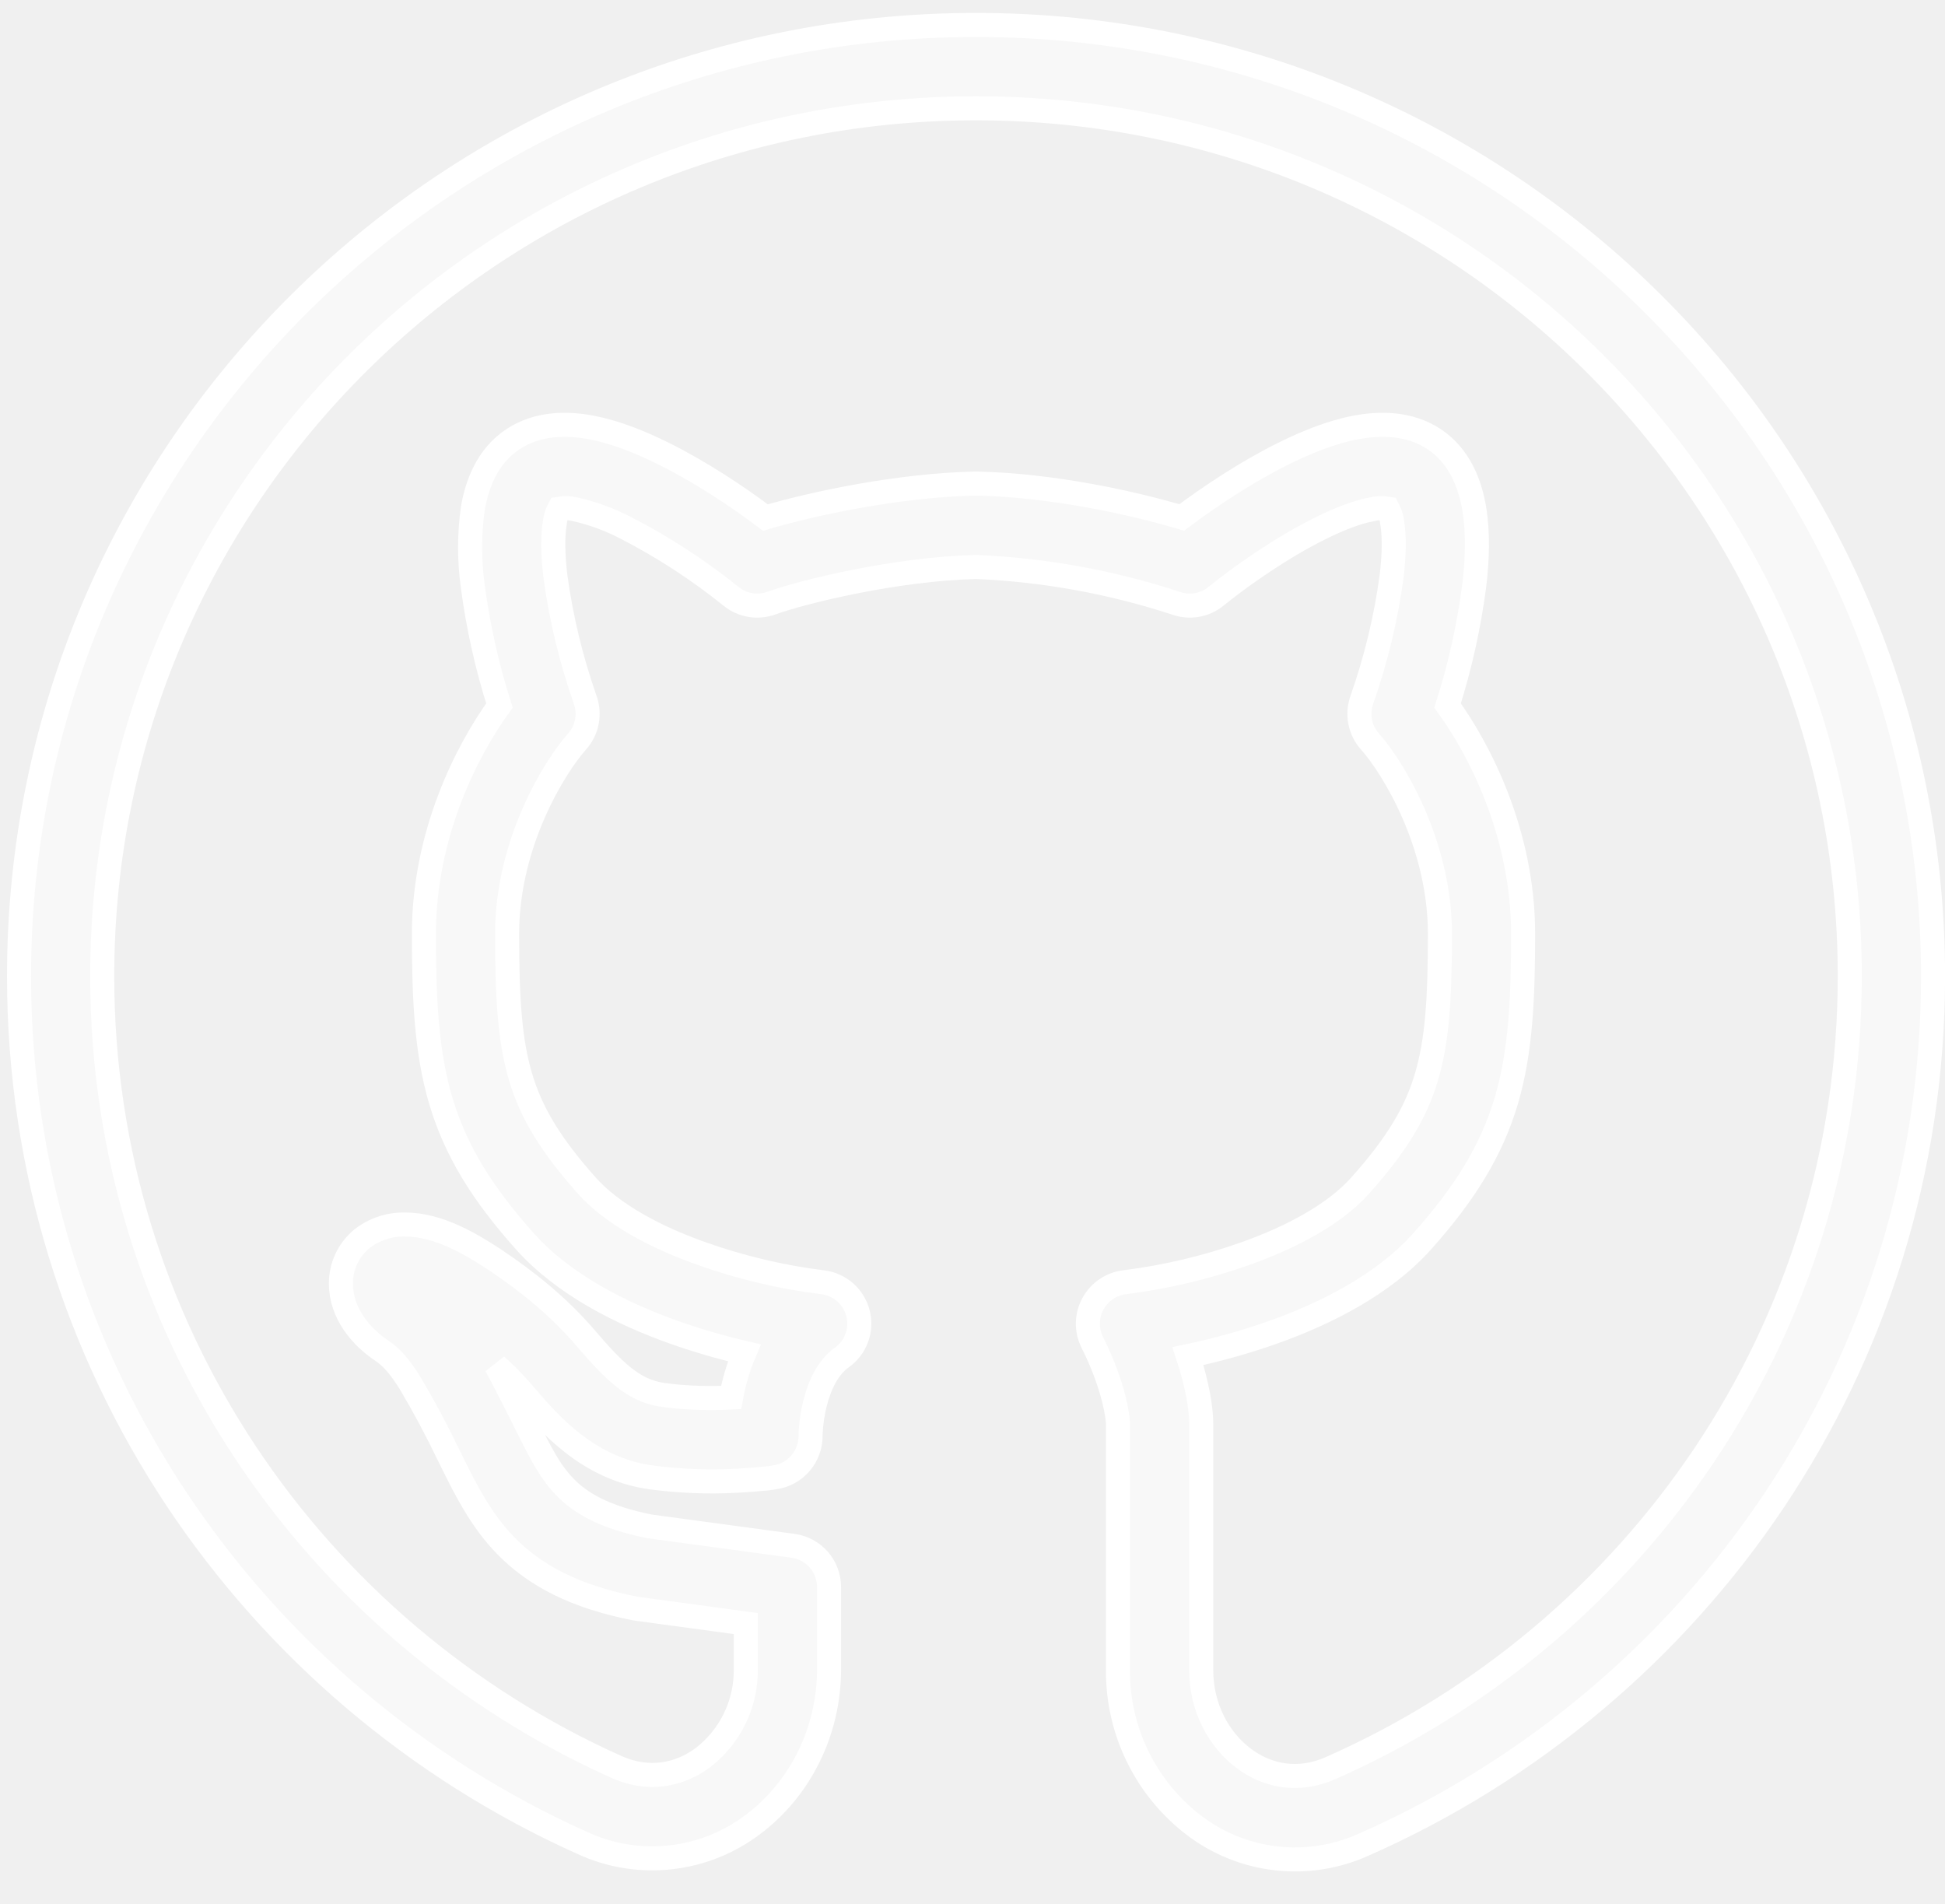
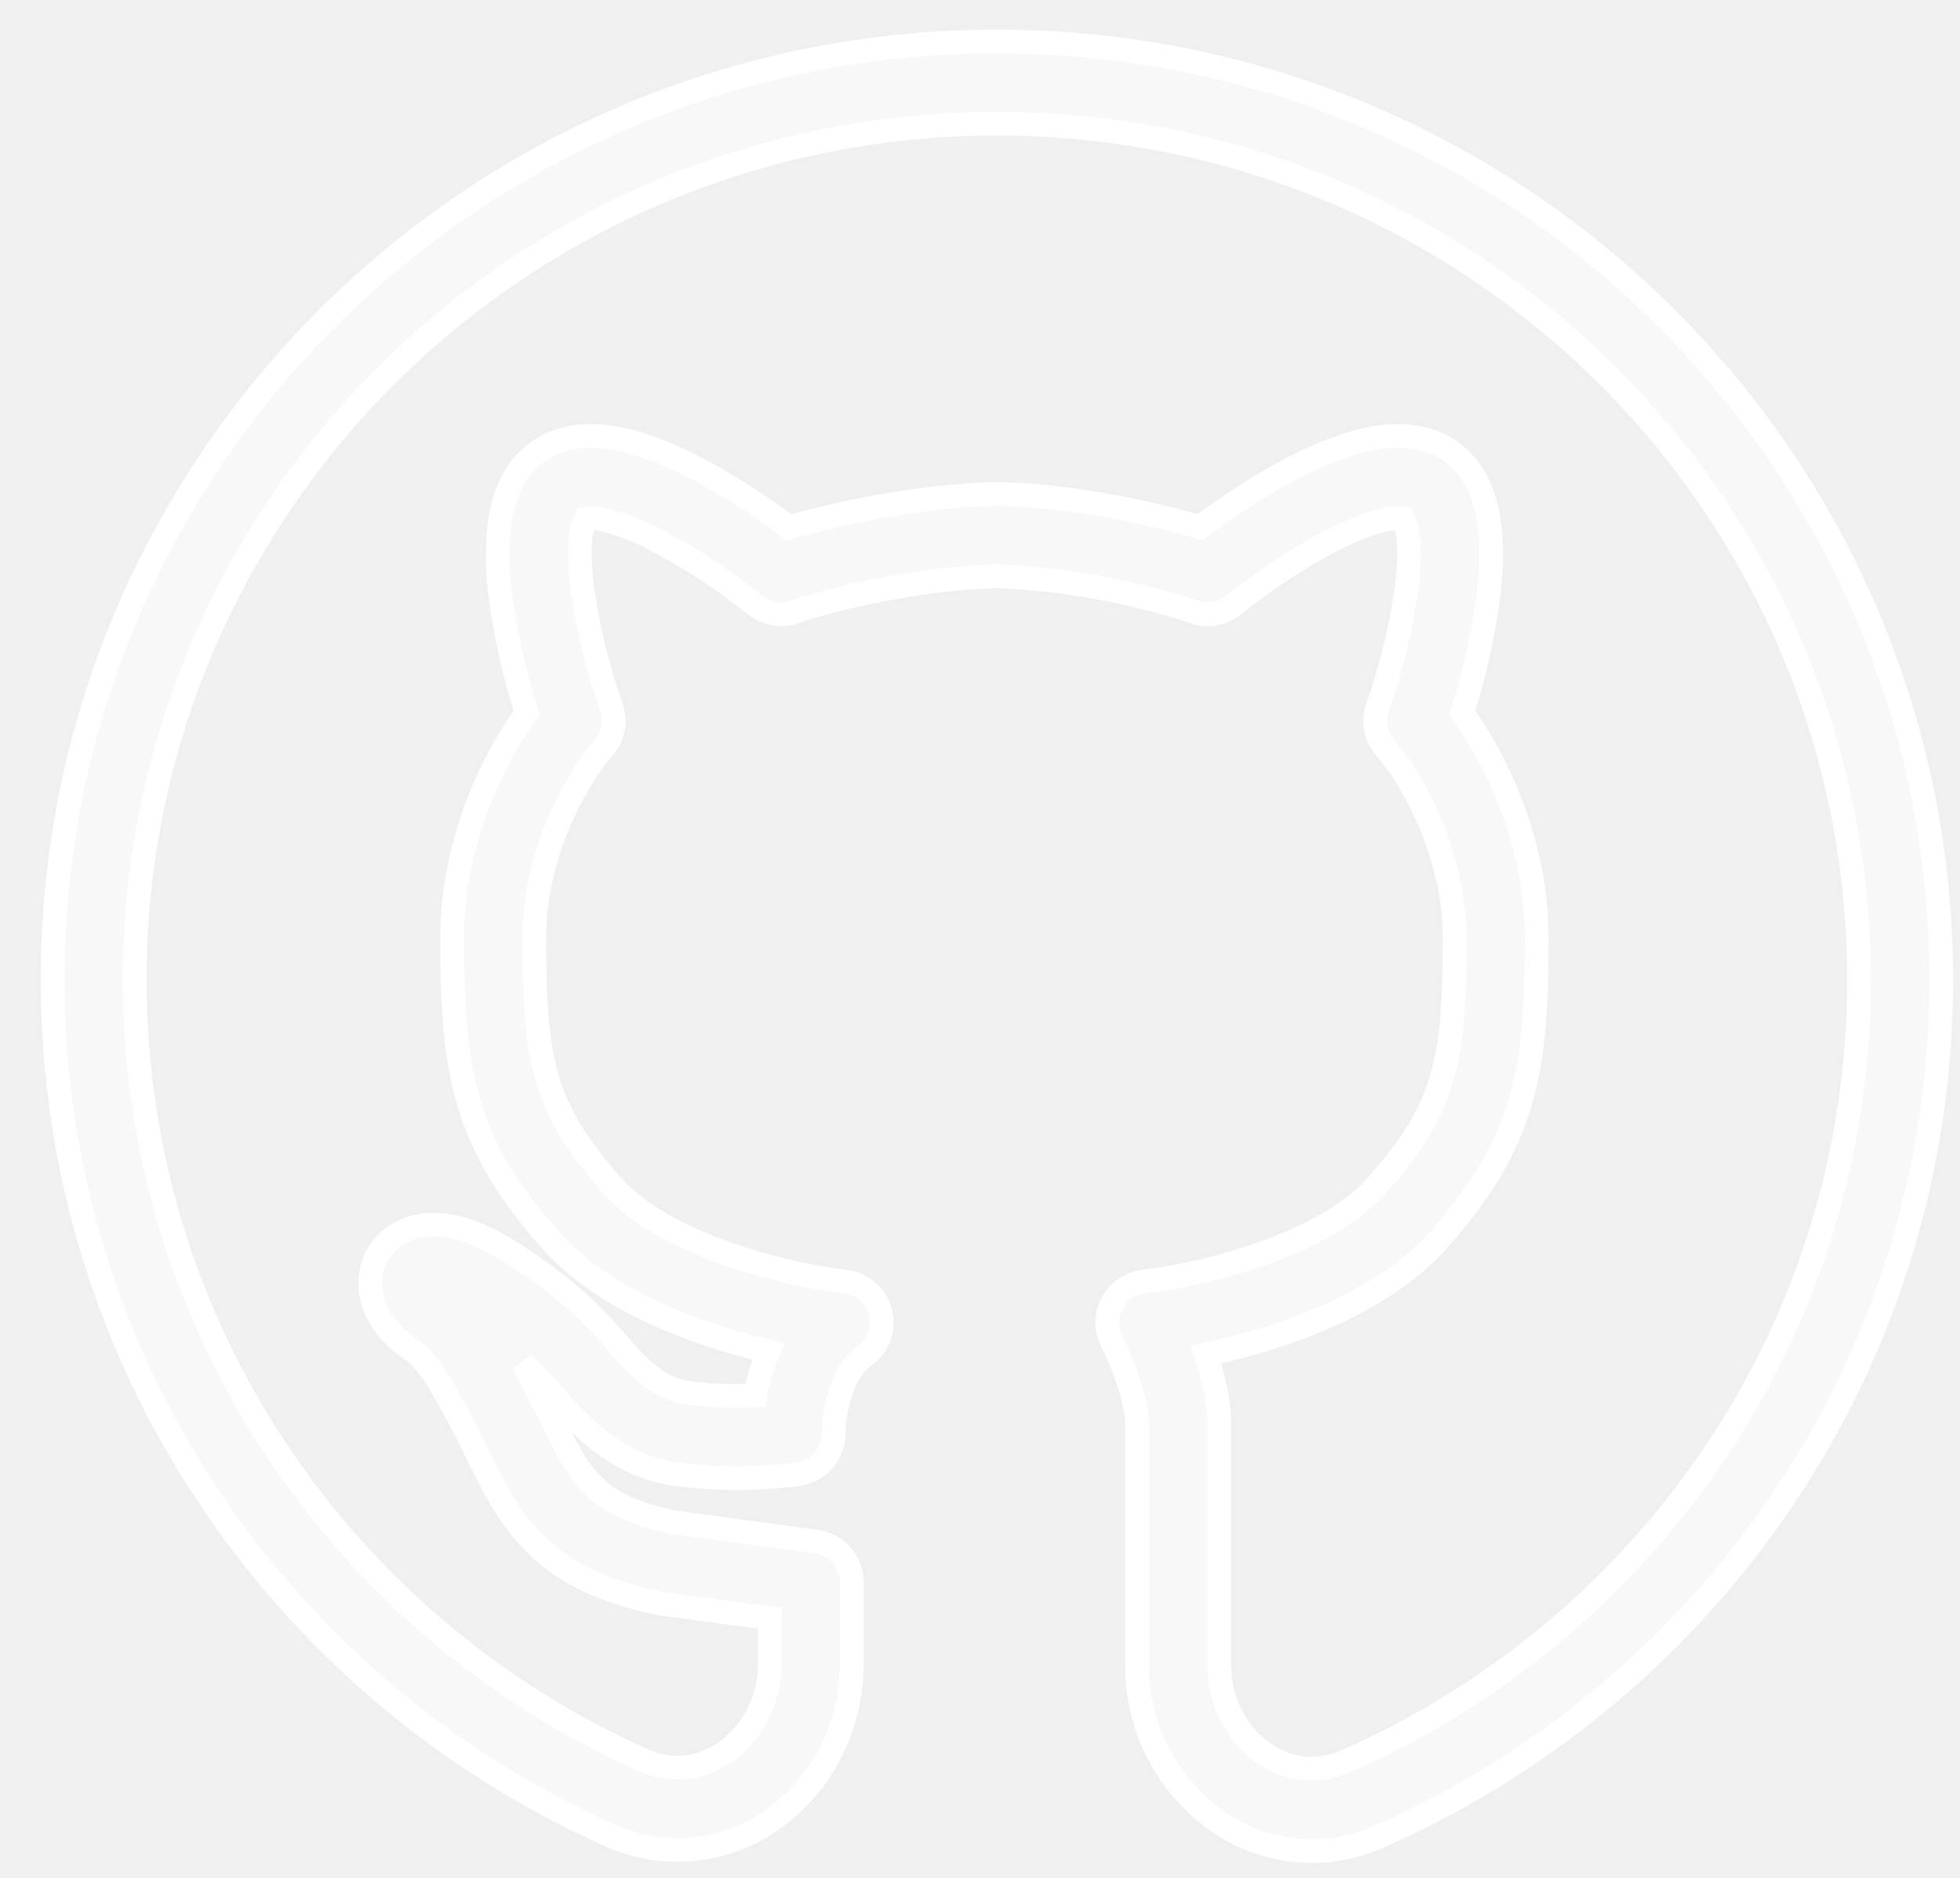
- <svg xmlns="http://www.w3.org/2000/svg" width="47" height="46" viewBox="0 0 47 46" fill="none">
-   <path fill-rule="evenodd" clip-rule="evenodd" d="M23.585 2.617C11.917 2.617 2.47 12.015 2.47 23.589C2.47 32.088 7.563 39.401 14.894 42.691C15.661 43.036 16.411 42.899 16.997 42.459C17.32 42.207 17.582 41.883 17.759 41.513C17.937 41.143 18.027 40.737 18.022 40.326V39.228L15.407 38.873C15.387 38.871 15.368 38.867 15.349 38.864C13.907 38.582 12.934 38.075 12.221 37.345C11.622 36.73 11.256 35.994 10.945 35.37L10.837 35.152C10.551 34.554 10.238 33.969 9.899 33.398C9.639 32.986 9.436 32.774 9.236 32.641C8.727 32.304 8.238 31.731 8.238 31.016C8.236 30.811 8.28 30.607 8.367 30.42C8.453 30.234 8.58 30.069 8.739 29.937C9.038 29.701 9.41 29.576 9.791 29.587C10.219 29.587 10.622 29.718 10.957 29.868C11.3 30.022 11.641 30.226 11.959 30.438C12.734 30.955 13.497 31.566 14.142 32.319C14.815 33.102 15.291 33.599 16.008 33.701C16.598 33.786 17.199 33.788 17.667 33.766C17.732 33.396 17.84 33.033 17.987 32.687C17.415 32.554 16.851 32.389 16.297 32.194C15.037 31.747 13.632 31.051 12.688 29.997C11.651 28.837 11.009 27.802 10.65 26.592C10.302 25.412 10.244 24.135 10.244 22.562C10.244 20.153 11.286 18.124 12.069 17.047C11.768 16.104 11.552 15.136 11.423 14.154C11.338 13.535 11.338 12.908 11.425 12.289C11.522 11.724 11.762 11.03 12.396 10.612C13.007 10.206 13.724 10.223 14.283 10.327C14.863 10.437 15.466 10.678 16.021 10.953C16.925 11.4 17.823 11.998 18.496 12.505C19.656 12.164 21.708 11.724 23.564 11.684H23.606C25.464 11.724 27.424 12.164 28.555 12.503C29.23 11.998 30.126 11.398 31.028 10.953C31.583 10.678 32.184 10.437 32.766 10.327C33.325 10.223 34.042 10.206 34.654 10.61C35.287 11.03 35.529 11.724 35.624 12.289C35.722 12.877 35.699 13.534 35.624 14.154C35.495 15.136 35.28 16.104 34.98 17.047C35.763 18.126 36.805 20.155 36.805 22.562C36.805 24.135 36.747 25.412 36.401 26.59C36.04 27.804 35.398 28.837 34.362 29.997C33.417 31.051 32.013 31.747 30.752 32.194C30.083 32.429 29.399 32.62 28.706 32.766C28.943 33.483 29.027 34.063 29.027 34.397V40.351C29.027 41.257 29.449 42.03 30.049 42.481C30.631 42.922 31.378 43.059 32.145 42.724C39.545 39.463 44.699 32.13 44.699 23.587C44.699 12.015 35.256 2.617 23.585 2.617ZM18.721 35.695C18.22 35.767 18.719 35.695 18.719 35.695H18.713L18.698 35.699L18.642 35.707C18.356 35.741 18.069 35.764 17.781 35.778C17.095 35.814 16.407 35.786 15.726 35.695C14.202 35.48 13.275 34.4 12.676 33.699L12.618 33.633C12.422 33.406 12.212 33.192 11.988 32.992C12.186 33.358 12.393 33.766 12.614 34.206L12.633 34.244L12.732 34.445C13.069 35.115 13.291 35.562 13.659 35.936C14.017 36.302 14.576 36.657 15.705 36.881L19.163 37.349C19.404 37.382 19.625 37.501 19.786 37.684C19.946 37.868 20.034 38.103 20.034 38.347V40.326C20.034 41.868 19.311 43.242 18.203 44.075C17.621 44.519 16.929 44.796 16.201 44.876C15.473 44.957 14.738 44.837 14.073 44.529C6.052 40.931 0.46 32.92 0.46 23.589C0.46 10.886 10.822 0.603 23.585 0.603C36.349 0.603 46.711 10.886 46.711 23.589C46.711 32.968 41.047 41.001 32.957 44.568C32.292 44.869 31.557 44.984 30.832 44.9C30.106 44.816 29.417 44.537 28.838 44.092C28.266 43.651 27.804 43.084 27.488 42.435C27.171 41.785 27.01 41.072 27.015 40.349V34.395C27.015 34.26 26.921 33.481 26.395 32.435C26.322 32.29 26.286 32.129 26.288 31.967C26.291 31.805 26.332 31.645 26.41 31.503C26.487 31.36 26.597 31.238 26.732 31.147C26.866 31.056 27.02 30.998 27.181 30.98C28.169 30.856 29.141 30.626 30.08 30.294C31.224 29.889 32.251 29.334 32.862 28.652C33.77 27.638 34.223 26.86 34.471 26.017C34.73 25.145 34.795 24.129 34.795 22.562C34.795 20.363 33.639 18.515 33.107 17.92C32.986 17.785 32.904 17.621 32.869 17.443C32.834 17.266 32.847 17.082 32.907 16.912C33.249 15.941 33.491 14.938 33.629 13.917C33.691 13.387 33.695 12.944 33.641 12.624C33.629 12.507 33.593 12.394 33.537 12.291C33.404 12.268 33.268 12.274 33.138 12.308C32.81 12.37 32.392 12.524 31.918 12.759C30.974 13.225 29.991 13.915 29.382 14.409C29.248 14.518 29.087 14.59 28.917 14.619C28.746 14.647 28.571 14.631 28.409 14.572C26.849 14.062 25.226 13.768 23.585 13.699C21.645 13.746 19.405 14.297 18.64 14.572C18.478 14.631 18.303 14.647 18.132 14.619C17.962 14.59 17.801 14.518 17.667 14.409C16.88 13.775 16.03 13.222 15.131 12.759C14.745 12.556 14.334 12.405 13.909 12.308C13.78 12.274 13.644 12.268 13.512 12.291C13.456 12.394 13.42 12.507 13.408 12.624C13.354 12.944 13.358 13.387 13.42 13.917C13.559 14.937 13.801 15.941 14.142 16.912C14.264 17.259 14.189 17.644 13.942 17.92C13.41 18.515 12.254 20.363 12.254 22.562C12.254 24.127 12.319 25.145 12.578 26.017C12.828 26.86 13.279 27.636 14.185 28.652C14.798 29.334 15.823 29.889 16.97 30.294C17.907 30.626 18.879 30.856 19.866 30.98C20.069 31.002 20.261 31.085 20.416 31.218C20.57 31.352 20.681 31.529 20.732 31.727C20.784 31.924 20.774 32.133 20.704 32.325C20.634 32.517 20.507 32.683 20.34 32.801C20.022 33.028 19.812 33.437 19.694 33.909C19.634 34.152 19.598 34.401 19.587 34.651V34.688C19.589 34.932 19.503 35.169 19.343 35.354C19.184 35.54 18.963 35.661 18.721 35.695Z" fill="#F8F8F8" stroke="white" stroke-width="0.581" />
+ <svg xmlns="http://www.w3.org/2000/svg" width="48" height="46" viewBox="0 0 48 46" fill="none">
+   <path fill-rule="evenodd" clip-rule="evenodd" d="M24.414 3.031C12.746 3.031 3.299 12.43 3.299 24.004C3.299 32.502 8.392 39.816 15.723 43.105C16.49 43.45 17.24 43.313 17.826 42.874C18.15 42.622 18.411 42.298 18.589 41.928C18.767 41.558 18.856 41.151 18.851 40.741V39.642L16.236 39.288C16.216 39.285 16.197 39.282 16.178 39.278C14.736 38.997 13.763 38.49 13.05 37.76C12.451 37.145 12.085 36.409 11.774 35.784L11.666 35.566C11.38 34.968 11.067 34.383 10.728 33.813C10.468 33.4 10.265 33.188 10.065 33.056C9.556 32.718 9.067 32.146 9.067 31.431C9.065 31.225 9.109 31.022 9.196 30.835C9.283 30.648 9.41 30.483 9.568 30.352C9.867 30.115 10.239 29.991 10.62 30.001C11.048 30.001 11.451 30.132 11.786 30.282C12.129 30.436 12.47 30.641 12.788 30.853C13.563 31.369 14.326 31.98 14.972 32.734C15.644 33.516 16.12 34.013 16.837 34.115C17.427 34.2 18.028 34.202 18.496 34.181C18.561 33.81 18.669 33.448 18.816 33.102C18.244 32.968 17.68 32.804 17.126 32.608C15.866 32.161 14.461 31.466 13.517 30.412C12.48 29.251 11.838 28.216 11.48 27.006C11.131 25.827 11.073 24.549 11.073 22.977C11.073 20.568 12.116 18.539 12.898 17.461C12.597 16.518 12.381 15.55 12.252 14.569C12.167 13.95 12.168 13.322 12.254 12.703C12.351 12.139 12.591 11.445 13.226 11.027C13.836 10.62 14.553 10.637 15.112 10.742C15.692 10.851 16.295 11.092 16.85 11.368C17.754 11.815 18.652 12.412 19.325 12.919C20.485 12.578 22.537 12.139 24.393 12.098H24.436C26.293 12.139 28.253 12.578 29.384 12.917C30.059 12.412 30.955 11.813 31.857 11.368C32.412 11.092 33.013 10.851 33.595 10.742C34.154 10.637 34.871 10.62 35.484 11.025C36.116 11.445 36.358 12.139 36.453 12.703C36.551 13.291 36.528 13.948 36.453 14.569C36.325 15.55 36.109 16.518 35.809 17.461C36.592 18.541 37.634 20.57 37.634 22.977C37.634 24.549 37.577 25.827 37.23 27.004C36.869 28.218 36.227 29.251 35.191 30.412C34.246 31.466 32.842 32.161 31.581 32.608C30.912 32.843 30.229 33.035 29.535 33.181C29.772 33.898 29.857 34.478 29.857 34.811V40.766C29.857 41.672 30.279 42.444 30.878 42.895C31.46 43.337 32.208 43.473 32.974 43.138C40.375 39.877 45.528 32.545 45.528 24.002C45.528 12.43 36.085 3.031 24.414 3.031ZM19.55 36.11C19.049 36.181 19.548 36.11 19.548 36.11H19.543L19.527 36.114L19.471 36.121C19.185 36.155 18.898 36.179 18.61 36.193C17.924 36.229 17.236 36.201 16.556 36.11C15.031 35.894 14.104 34.815 13.505 34.114L13.447 34.048C13.251 33.821 13.041 33.606 12.817 33.406C13.015 33.772 13.222 34.181 13.443 34.62L13.463 34.659L13.561 34.859C13.898 35.53 14.12 35.977 14.488 36.351C14.846 36.717 15.405 37.072 16.534 37.295L19.992 37.763C20.233 37.796 20.454 37.915 20.615 38.099C20.775 38.282 20.863 38.518 20.863 38.762V40.741C20.863 42.282 20.14 43.657 19.032 44.489C18.45 44.934 17.758 45.211 17.03 45.291C16.302 45.371 15.567 45.251 14.902 44.944C6.882 41.346 1.289 33.335 1.289 24.004C1.289 11.3 11.651 1.017 24.414 1.017C37.178 1.017 47.54 11.3 47.54 24.004C47.54 33.383 41.876 41.415 33.786 44.982C33.121 45.284 32.386 45.399 31.661 45.315C30.935 45.231 30.246 44.952 29.668 44.506C29.095 44.066 28.633 43.499 28.317 42.849C28 42.2 27.839 41.486 27.845 40.764V34.809C27.845 34.674 27.75 33.896 27.224 32.849C27.151 32.704 27.115 32.544 27.117 32.382C27.12 32.219 27.162 32.06 27.239 31.917C27.316 31.774 27.426 31.652 27.561 31.561C27.695 31.47 27.849 31.413 28.01 31.394C28.998 31.27 29.97 31.041 30.909 30.708C32.053 30.304 33.081 29.749 33.691 29.066C34.599 28.053 35.052 27.274 35.301 26.432C35.559 25.559 35.624 24.544 35.624 22.977C35.624 20.778 34.468 18.93 33.936 18.334C33.815 18.2 33.733 18.035 33.698 17.858C33.663 17.68 33.676 17.497 33.736 17.326C34.078 16.355 34.321 15.352 34.458 14.332C34.52 13.802 34.524 13.358 34.47 13.039C34.458 12.922 34.422 12.808 34.366 12.705C34.233 12.682 34.097 12.688 33.967 12.723C33.639 12.784 33.221 12.938 32.747 13.174C31.803 13.64 30.82 14.33 30.211 14.823C30.077 14.932 29.917 15.004 29.746 15.033C29.576 15.062 29.4 15.046 29.238 14.987C27.678 14.476 26.055 14.183 24.414 14.114C22.474 14.16 20.234 14.711 19.469 14.987C19.307 15.046 19.132 15.062 18.961 15.033C18.791 15.004 18.631 14.932 18.496 14.823C17.709 14.189 16.859 13.636 15.96 13.174C15.574 12.971 15.163 12.819 14.738 12.723C14.609 12.688 14.473 12.683 14.341 12.705C14.285 12.808 14.249 12.922 14.237 13.039C14.183 13.358 14.187 13.802 14.249 14.332C14.388 15.352 14.63 16.355 14.972 17.326C15.093 17.673 15.018 18.059 14.771 18.334C14.239 18.93 13.083 20.778 13.083 22.977C13.083 24.541 13.149 25.559 13.407 26.432C13.657 27.274 14.108 28.051 15.014 29.066C15.627 29.749 16.652 30.304 17.799 30.708C18.737 31.04 19.708 31.27 20.695 31.394C20.898 31.416 21.09 31.499 21.245 31.633C21.399 31.766 21.51 31.943 21.561 32.141C21.613 32.339 21.603 32.547 21.533 32.739C21.463 32.931 21.336 33.097 21.169 33.215C20.851 33.443 20.641 33.851 20.523 34.324C20.463 34.567 20.427 34.815 20.416 35.066V35.102C20.418 35.346 20.332 35.583 20.172 35.769C20.013 35.954 19.792 36.075 19.55 36.11V36.11Z" fill="#F8F8F8" stroke="white" stroke-width="0.581" />
</svg>
